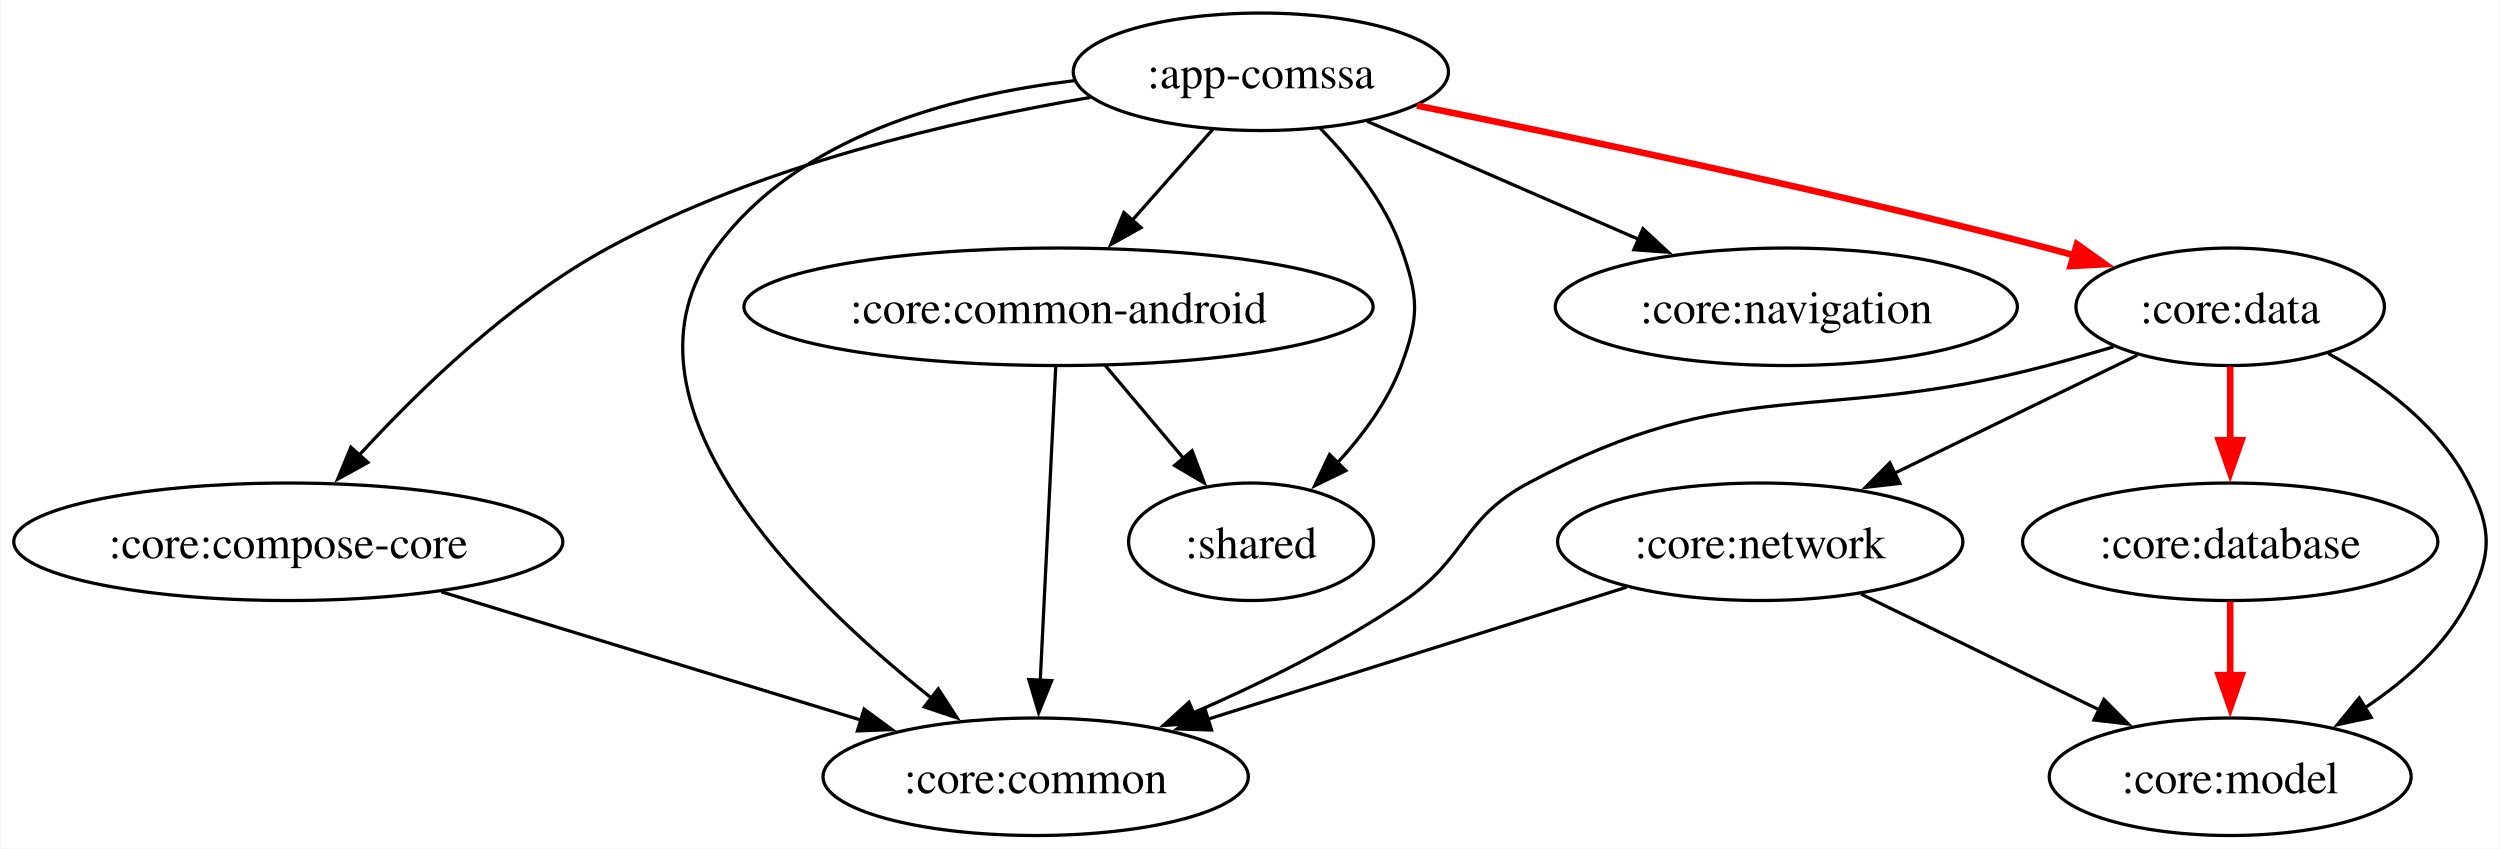
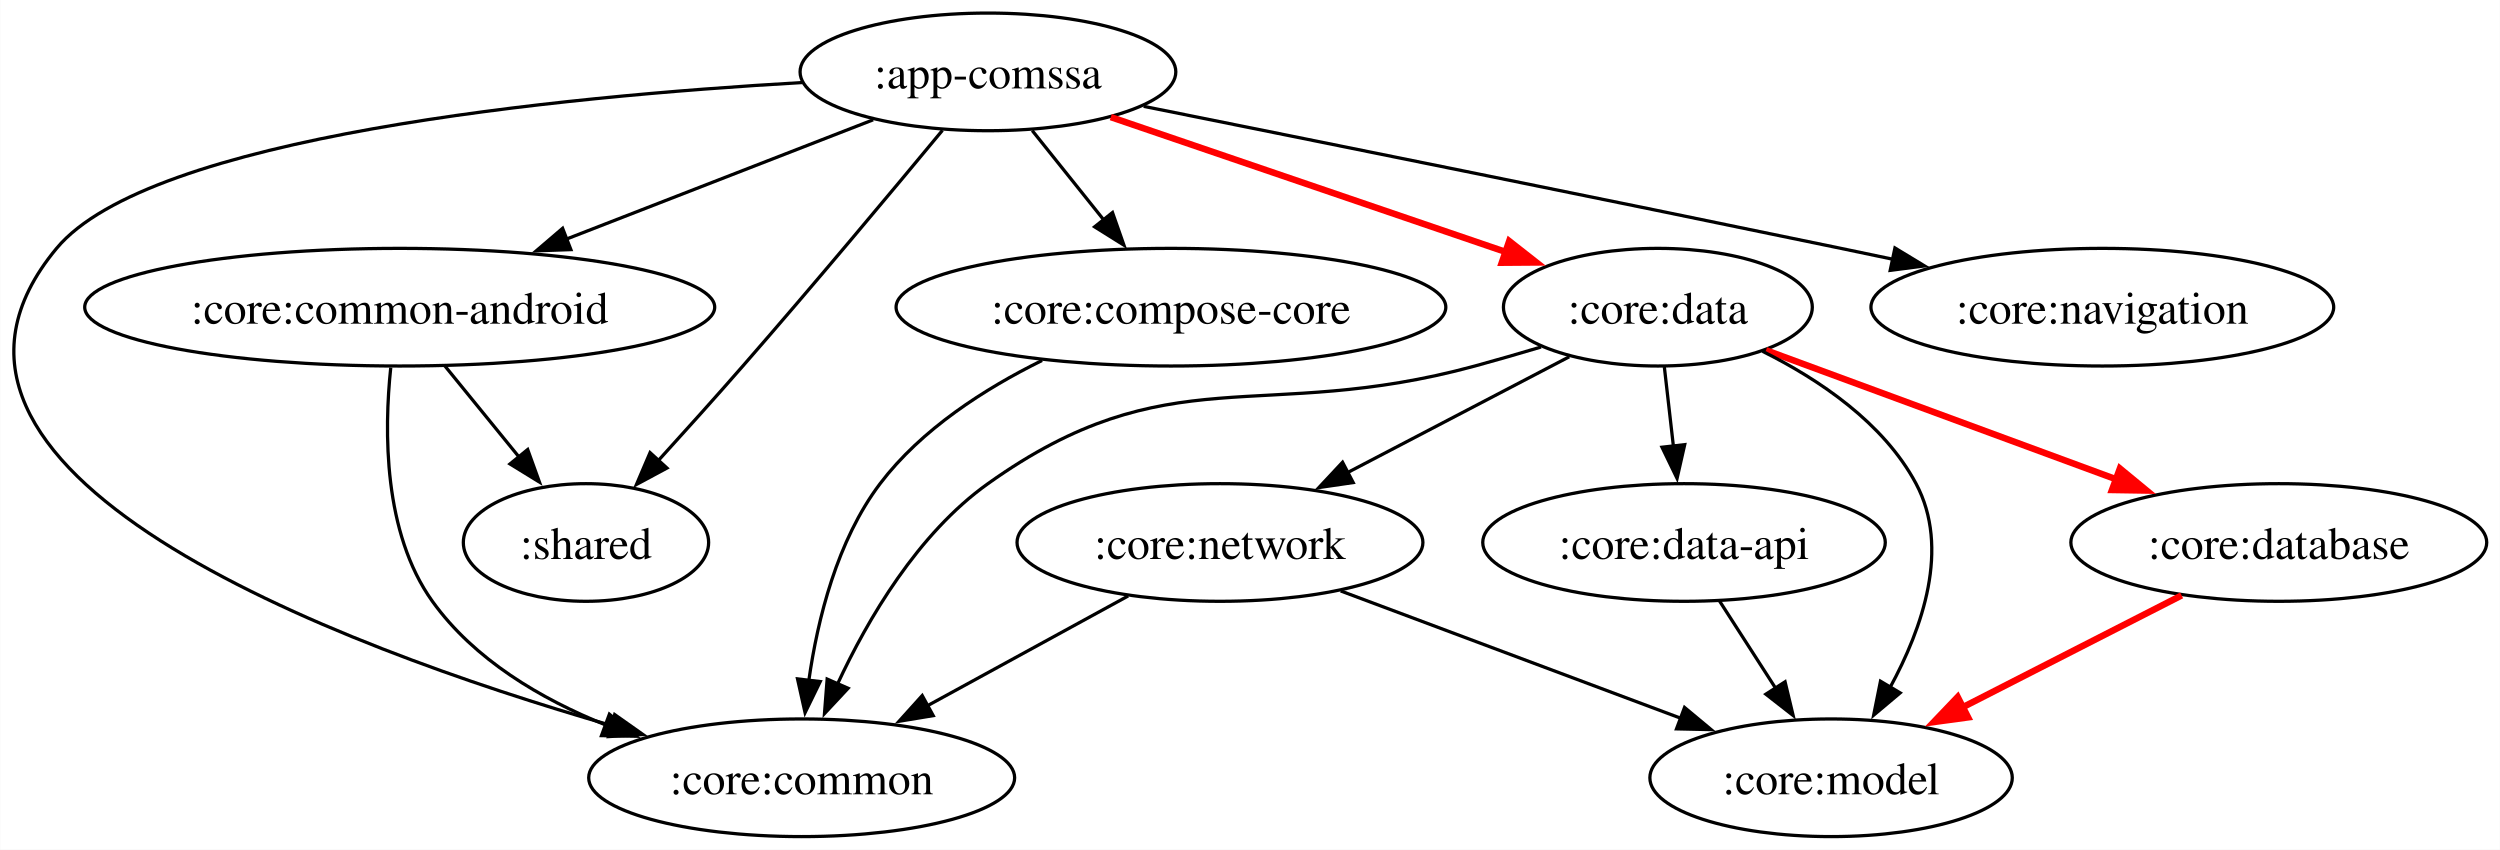
- <svg xmlns="http://www.w3.org/2000/svg" width="766pt" height="260pt" viewBox="0 0 765.56 260">
+ <svg xmlns="http://www.w3.org/2000/svg" width="1020" height="260pt" viewBox="0 0 764.88 260">
  <g class="graph">
-     <path fill="#fff" d="M0 260V0h765.56v260z" />
+     <path fill="#fff" d="M0 260V0h764.88v260z" />
    <g class="node" transform="translate(4 256)">
-       <ellipse cx="382.11" cy="-234" fill="none" stroke="#000" rx="57.49" ry="18" />
-       <text x="382.11" y="-228.95" font-family="Times,serif" font-size="14" text-anchor="middle">:app-comssa</text>
+       <ellipse cx="298.25" cy="-234" fill="none" stroke="#000" rx="57.49" ry="18" />
+       <text x="298.25" y="-228.95" font-family="Times,serif" font-size="14" text-anchor="middle">:app-comssa</text>
    </g>
    <g class="node" transform="translate(4 256)">
-       <ellipse cx="313.11" cy="-18" fill="none" stroke="#000" rx="65.17" ry="18" />
-       <text x="313.11" y="-12.95" font-family="Times,serif" font-size="14" text-anchor="middle">:core:common</text>
+       <ellipse cx="241.25" cy="-18" fill="none" stroke="#000" rx="65.17" ry="18" />
+       <text x="241.25" y="-12.95" font-family="Times,serif" font-size="14" text-anchor="middle">:core:common</text>
    </g>
    <g stroke="#000" class="edge">
-       <path fill="none" d="M328.99 24.71C291.16 29.19 244.08 41.88 219.11 76c-34.24 46.79 25.87 105.94 66.12 137.93" />
-       <path d="m287.26 211.07 5.77 8.89-10.05-3.35z" />
+       <path fill="none" d="M245.39 25.26C170.71 29.56 45.68 41.8 17.25 76c-56.84 68.39 84.97 121.46 169.84 146.03" />
+       <path d="m188.03 218.66 8.66 6.1-10.57.64z" />
    </g>
    <g class="node" transform="translate(4 256)">
-       <ellipse cx="320.11" cy="-162" fill="none" stroke="#000" rx="96.39" ry="18" />
-       <text x="320.11" y="-156.95" font-family="Times,serif" font-size="14" text-anchor="middle">:core:common-android</text>
+       <ellipse cx="118.25" cy="-162" fill="none" stroke="#000" rx="96.39" ry="18" />
+       <text x="118.25" y="-156.95" font-family="Times,serif" font-size="14" text-anchor="middle">:core:common-android</text>
    </g>
    <g stroke="#000" class="edge">
-       <path fill="none" d="M371.41 39.59c-7.38 8.33-16.48 18.61-24.73 27.92" />
-       <path d="m349.38 69.75-9.25 5.16 4.01-9.81z" />
+       <path fill="none" d="M267.12 36.66c-26.7 10.39-63.82 24.82-93.8 36.48" />
+       <path d="m174.63 76.38-10.59.37 8.06-6.89z" />
    </g>
    <g class="node" transform="translate(4 256)">
-       <ellipse cx="84.11" cy="-90" fill="none" stroke="#000" rx="84.11" ry="18" />
-       <text x="84.11" y="-84.95" font-family="Times,serif" font-size="14" text-anchor="middle">:core:compose-core</text>
+       <ellipse cx="354.25" cy="-162" fill="none" stroke="#000" rx="84.11" ry="18" />
+       <text x="354.25" y="-156.95" font-family="Times,serif" font-size="14" text-anchor="middle">:core:compose-core</text>
    </g>
    <g stroke="#000" class="edge">
-       <path fill="none" d="M333.86 29.85C291.95 36.95 232.65 50.68 186.11 76c-29.9 16.26-58 43.49-76.38 63.56" />
-       <path d="m112.52 141.69-9.28 5.12 4.06-9.79z" />
+       <path fill="none" d="M315.8 39.95c6.61 8.25 14.69 18.35 22.02 27.51" />
+       <path d="m340.36 65.03 3.51 10-8.98-5.62z" />
    </g>
    <g class="node" transform="translate(4 256)">
-       <ellipse cx="679.11" cy="-162" fill="none" stroke="#000" rx="47.26" ry="18" />
-       <text x="679.11" y="-156.95" font-family="Times,serif" font-size="14" text-anchor="middle">:core:data</text>
+       <ellipse cx="503.25" cy="-162" fill="none" stroke="#000" rx="47.26" ry="18" />
+       <text x="503.25" y="-156.95" font-family="Times,serif" font-size="14" text-anchor="middle">:core:data</text>
    </g>
    <g stroke="red" stroke-width="2" class="edge">
-       <path fill="none" d="M433.93 32.37C482.74 42.2 560.58 58.62 627.11 76c3.13.82 6.35 1.7 9.59 2.61" />
-       <path fill="red" d="m636.14 74.8 8.63 6.15-10.58.57z" />
+       <path fill="none" d="M339.85 35.84c34.46 11.77 85.55 29.21 122.22 41.73" />
+       <path fill="red" d="m461.76 73.77 8.33 6.54-10.6.08z" />
    </g>
    <g class="node" transform="translate(4 256)">
-       <ellipse cx="543.11" cy="-162" fill="none" stroke="#000" rx="70.8" ry="18" />
-       <text x="543.11" y="-156.95" font-family="Times,serif" font-size="14" text-anchor="middle">:core:navigation</text>
+       <ellipse cx="639.25" cy="-162" fill="none" stroke="#000" rx="70.8" ry="18" />
+       <text x="639.25" y="-156.95" font-family="Times,serif" font-size="14" text-anchor="middle">:core:navigation</text>
    </g>
    <g stroke="#000" class="edge">
-       <path fill="none" d="M418.69 37.17c23.9 10.39 56.67 24.64 83.12 36.14" />
-       <path d="m503.18 70.09 7.78 7.19-10.57-.77z" />
+       <path fill="none" d="M349.9 32.54C402.25 43.06 488.78 60.53 563.25 76c5.2 1.08 10.59 2.21 16 3.35" />
+       <path d="m579.79 75.88 9.06 5.49-10.51 1.36z" />
    </g>
    <g class="node" transform="translate(4 256)">
-       <ellipse cx="379.11" cy="-90" fill="none" stroke="#000" rx="37.53" ry="18" />
-       <text x="379.11" y="-84.95" font-family="Times,serif" font-size="14" text-anchor="middle">:shared</text>
+       <ellipse cx="175.25" cy="-90" fill="none" stroke="#000" rx="37.53" ry="18" />
+       <text x="175.25" y="-84.95" font-family="Times,serif" font-size="14" text-anchor="middle">:shared</text>
    </g>
    <g stroke="#000" class="edge">
-       <path fill="none" d="M404.25 39.24c9.37 9.63 19.87 22.69 24.86 36.76 5.35 15.08 5.59 21.01 0 36-4.12 11.01-11.66 21.25-19.47 29.74" />
-       <path d="m412.13 144.19-9.52 4.64 4.55-9.57z" />
+       <path fill="none" d="M288.33 39.88C273.4 57.9 248.92 87.2 227.25 112c-8.33 9.54-17.65 19.89-25.83 28.89" />
+       <path d="m204.03 143.22-9.33 5.02 4.16-9.74z" />
    </g>
    <g stroke="#000" class="edge">
-       <path fill="none" d="M323.25 112.41c-1.18 23.98-3.33 67.45-4.74 96.17" />
-       <path d="m322.01 208.56-3.98 9.82-3.01-10.16z" />
+       <path fill="none" d="M119.51 112.49c-2.04 19.34-2.3 50.53 12.74 71.51 12.79 17.84 33.15 29.86 53.09 37.87" />
+       <path d="m186.41 218.54 8.17 6.75-10.59-.19z" />
    </g>
    <g stroke="#000" class="edge">
-       <path fill="none" d="M338.39 111.95c7.24 8.58 16.15 19.16 24.12 28.61" />
-       <path d="m365.02 138.11 3.77 9.9-9.12-5.39z" />
+       <path fill="none" d="M136.05 111.95c6.82 8.37 15.18 18.65 22.73 27.92" />
+       <path d="m161.41 137.55 3.6 9.97-9.02-5.55z" />
    </g>
    <g stroke="#000" class="edge">
-       <path fill="none" d="M135 181.33c37.36 11.42 89.67 27.42 128.65 39.33" />
-       <path d="m264.54 217.27 8.54 6.27-10.59.42z" />
+       <path fill="none" d="M318.81 110.3c-17.51 8.63-36.96 21.07-49.56 37.7-13.16 17.37-19.12 41.44-21.8 60.17" />
+       <path d="m250.93 208.56-4.64 9.52-2.31-10.34z" />
    </g>
    <g stroke="#000" class="edge">
-       <path fill="none" d="M647.37 106.27c-6.71 1.99-13.68 3.99-20.26 5.73-70.05 18.54-95.09 1.87-159 36-20.52 10.96-18.78 22.89-38 36-19.97 13.62-44 25.43-64.75 34.43" />
-       <path d="m366.81 221.61-10.57.67 7.85-7.11z" />
+       <path fill="none" d="M471.49 106.19c-6.71 2-13.67 4.02-20.24 5.81-65.74 17.9-93.52-3.54-149 36-21.44 15.27-36.75 41.37-46.06 61.37" />
+       <path d="m259.46 210.61-7.23 7.75.82-10.56z" />
    </g>
    <g class="node" transform="translate(4 256)">
-       <ellipse cx="679.11" cy="-90" fill="none" stroke="#000" rx="63.63" ry="18" />
-       <text x="679.11" y="-84.95" font-family="Times,serif" font-size="14" text-anchor="middle">:core:database</text>
+       <ellipse cx="693.25" cy="-90" fill="none" stroke="#000" rx="63.63" ry="18" />
+       <text x="693.25" y="-84.95" font-family="Times,serif" font-size="14" text-anchor="middle">:core:database</text>
    </g>
    <g stroke="red" stroke-width="2" class="edge">
-       <path fill="none" d="M683.11 112.3v24.16" />
-       <path fill="red" d="m686.61 134.87-3.5 10-3.5-10z" />
+       <path fill="none" d="M540.34 107.19c30.03 11.07 74.68 27.51 108.67 40.04" />
+       <path fill="red" d="m648.63 143.36 8.18 6.74-10.6-.17z" />
    </g>
    <g class="node" transform="translate(4 256)">
-       <ellipse cx="679.11" cy="-18" fill="none" stroke="#000" rx="55.45" ry="18" />
-       <text x="679.11" y="-12.95" font-family="Times,serif" font-size="14" text-anchor="middle">:core:model</text>
+       <ellipse cx="511.25" cy="-90" fill="none" stroke="#000" rx="61.59" ry="18" />
+       <text x="511.25" y="-84.95" font-family="Times,serif" font-size="14" text-anchor="middle">:core:data-api</text>
    </g>
    <g stroke="#000" class="edge">
-       <path fill="none" d="M713.15 108.31c15.89 8.79 33.92 21.97 42.96 39.69 7.26 14.25 7.26 21.75 0 36-6.97 13.68-19.31 24.65-31.88 32.98" />
-       <path d="m726.31 219.82-10.36 2.23 6.7-8.2z" />
+       <path fill="none" d="M509.23 112.3c.83 7.29 1.82 15.97 2.76 24.16" />
+       <path d="m515.46 136.06-2.34 10.33-4.61-9.54z" />
    </g>
    <g class="node" transform="translate(4 256)">
-       <ellipse cx="535.11" cy="-90" fill="none" stroke="#000" rx="62.1" ry="18" />
-       <text x="535.11" y="-84.95" font-family="Times,serif" font-size="14" text-anchor="middle">:core:network</text>
+       <ellipse cx="556.25" cy="-18" fill="none" stroke="#000" rx="55.45" ry="18" />
+       <text x="556.25" y="-12.95" font-family="Times,serif" font-size="14" text-anchor="middle">:core:model</text>
    </g>
    <g stroke="#000" class="edge">
-       <path fill="none" d="M654.66 108.83c-21.28 10.34-50.68 24.64-74.51 36.22" />
-       <path d="m581.88 148.1-10.53 1.23 7.47-7.52z" />
+       <path fill="none" d="M539.29 107.51c17.26 8.59 37.01 21.84 46.96 40.49 10.5 19.68 2.01 44.13-7.98 62.43" />
+       <path d="m581.39 212.02-8.11 6.82 2.09-10.39z" />
+     </g>
+     <g class="node" transform="translate(4 256)">
+       <ellipse cx="369.25" cy="-90" fill="none" stroke="#000" rx="62.1" ry="18" />
+       <text x="369.25" y="-84.95" font-family="Times,serif" font-size="14" text-anchor="middle">:core:network</text>
+     </g>
+     <g stroke="#000" class="edge">
+       <path fill="none" d="M480.13 109.17c-19.54 10.2-46.2 24.13-68 35.52" />
+       <path d="m414.01 147.66-10.49 1.53 7.24-7.74z" />
    </g>
    <g stroke="red" stroke-width="2" class="edge">
-       <path fill="none" d="M683.11 184.3v24.16" />
-       <path fill="red" d="m686.61 206.87-3.5 10-3.5-10z" />
+       <path fill="none" d="M667.52 182.19c-20.02 10.23-46.62 23.82-68.33 34.91" />
+       <path fill="red" d="m602.17 219.51-10.5 1.43 7.32-7.66z" />
    </g>
    <g stroke="#000" class="edge">
-       <path fill="none" d="M498.13 179.92c-36.11 11.39-88.93 28.04-128.21 40.43" />
-       <path d="m371.01 223.67-10.59-.33 8.48-6.34z" />
+       <path fill="none" d="M526.14 183.95c5.14 7.99 11.4 17.72 17.14 26.65" />
+       <path d="m546.17 208.63 2.47 10.31-8.35-6.52z" />
    </g>
    <g stroke="#000" class="edge">
-       <path fill="none" d="M570 182.02c21.35 10.38 49.97 24.29 73.07 35.52" />
-       <path d="m644.43 214.31 7.46 7.52-10.52-1.23z" />
+       <path fill="none" d="M345.16 182.36c-18.05 9.87-41.73 22.82-61.51 33.64" />
+       <path d="m285.5 218.98-10.46 1.73 7.1-7.87z" />
+     </g>
+     <g stroke="#000" class="edge">
+       <path fill="none" d="M410.19 180.83c29.94 11.2 72.25 27.05 104.32 39.05" />
+       <path d="m515.41 216.48 8.14 6.78-10.6-.23z" />
    </g>
  </g>
</svg>
